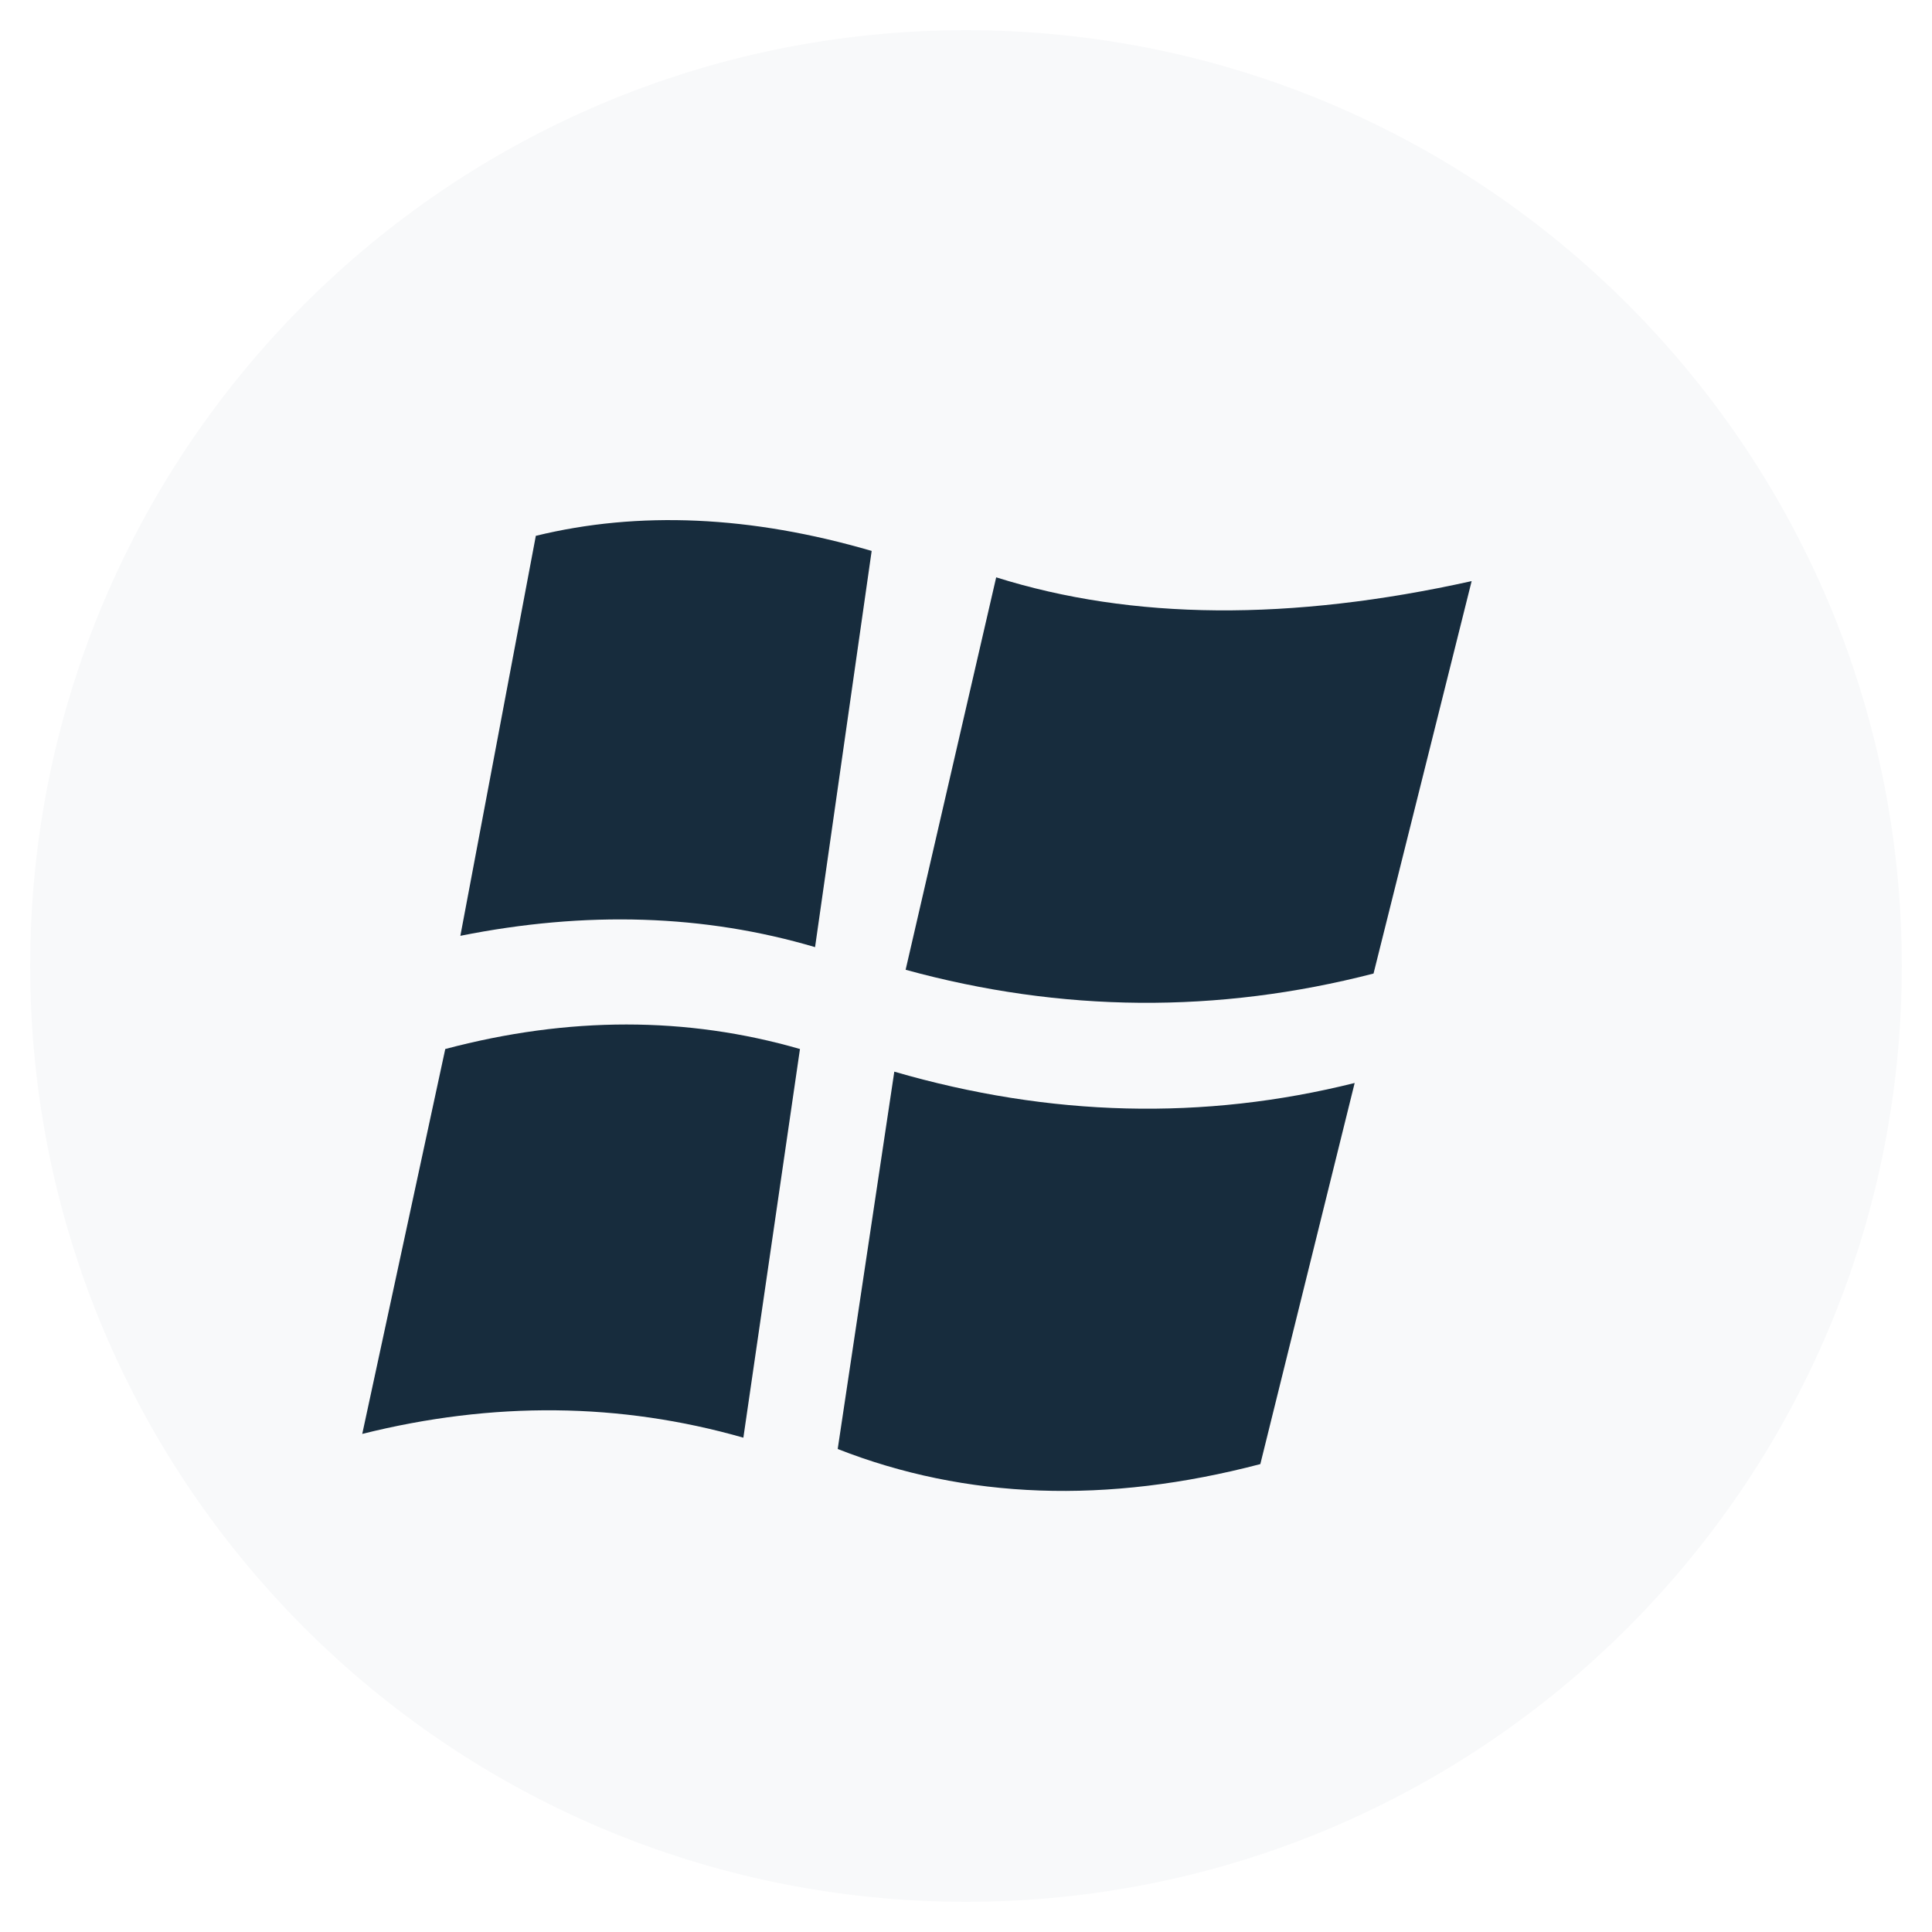
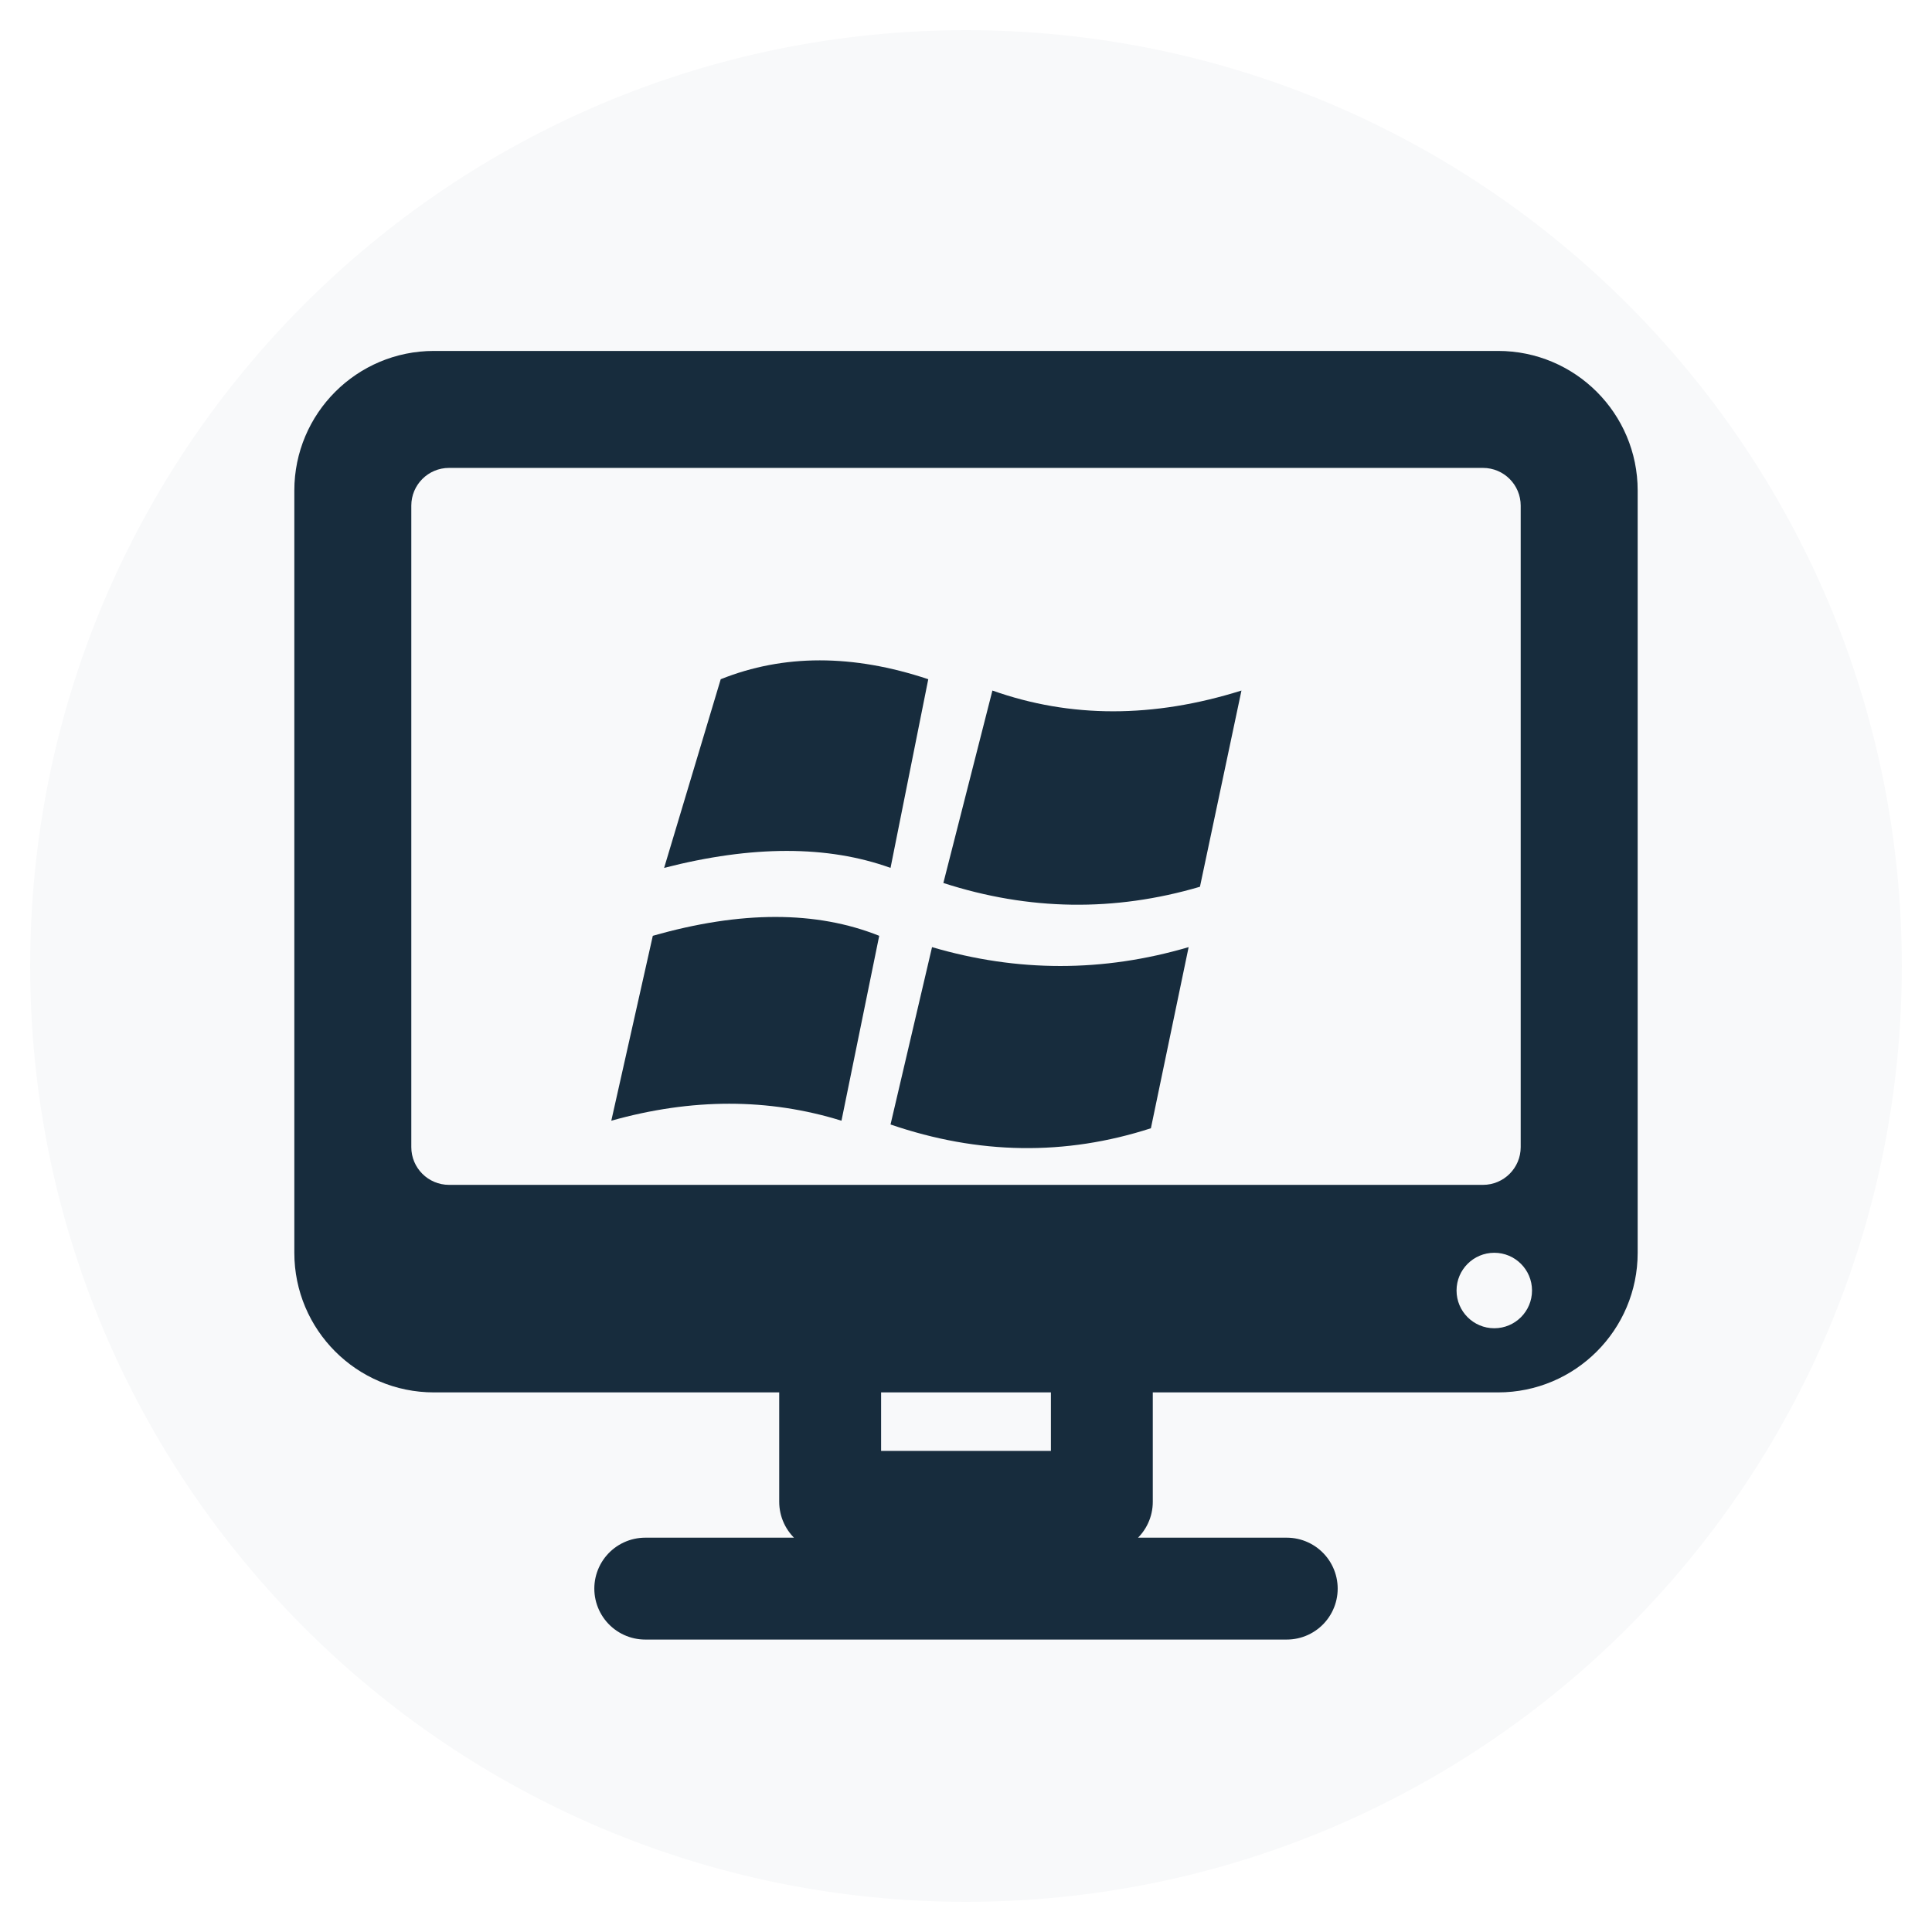
<svg xmlns="http://www.w3.org/2000/svg" viewBox="0 0 512 512" role="img" aria-labelledby="title description">
  <circle cx="256" cy="256" r="248" fill="#f8f9fa" />
-   <path d="M142 142q41-10 89 4l-15 105q-44-13-94-3Zm122 11q54 17 126 1l-26 104q-62 16-124-1ZM118 278q49-13 94 0l-15 103q-49-14-101-1Zm119 6q62 18 122 3l-25 101q-61 16-112-4Z" fill="#172c3d" />
+   <rect x="78" y="93" width="356" height="276" rx="37" fill="#172c3d" />
+   <rect x="109" y="124" width="294" height="190" rx="10" fill="#f8f9fa" />
+   <circle cx="396" cy="342" r="10" fill="#f8f9fa" />
+   <path d="M220 368v30h72v-30M171 421h170" fill="none" stroke="#172c3d" stroke-width="27" stroke-linecap="round" stroke-linejoin="round" />
+   <path d="M191 180q25-10 55 0l-10 50q-25-9-60 0Zm72 3q31 11 66 0l-11 52q-34 10-68-1Zm-90 65q35-10 60 0l-10 49q-29-9-61 0Zm74 3q34 10 68 0l-10 48q-34 11-69-1Z" fill="#172c3d" />
</svg>
